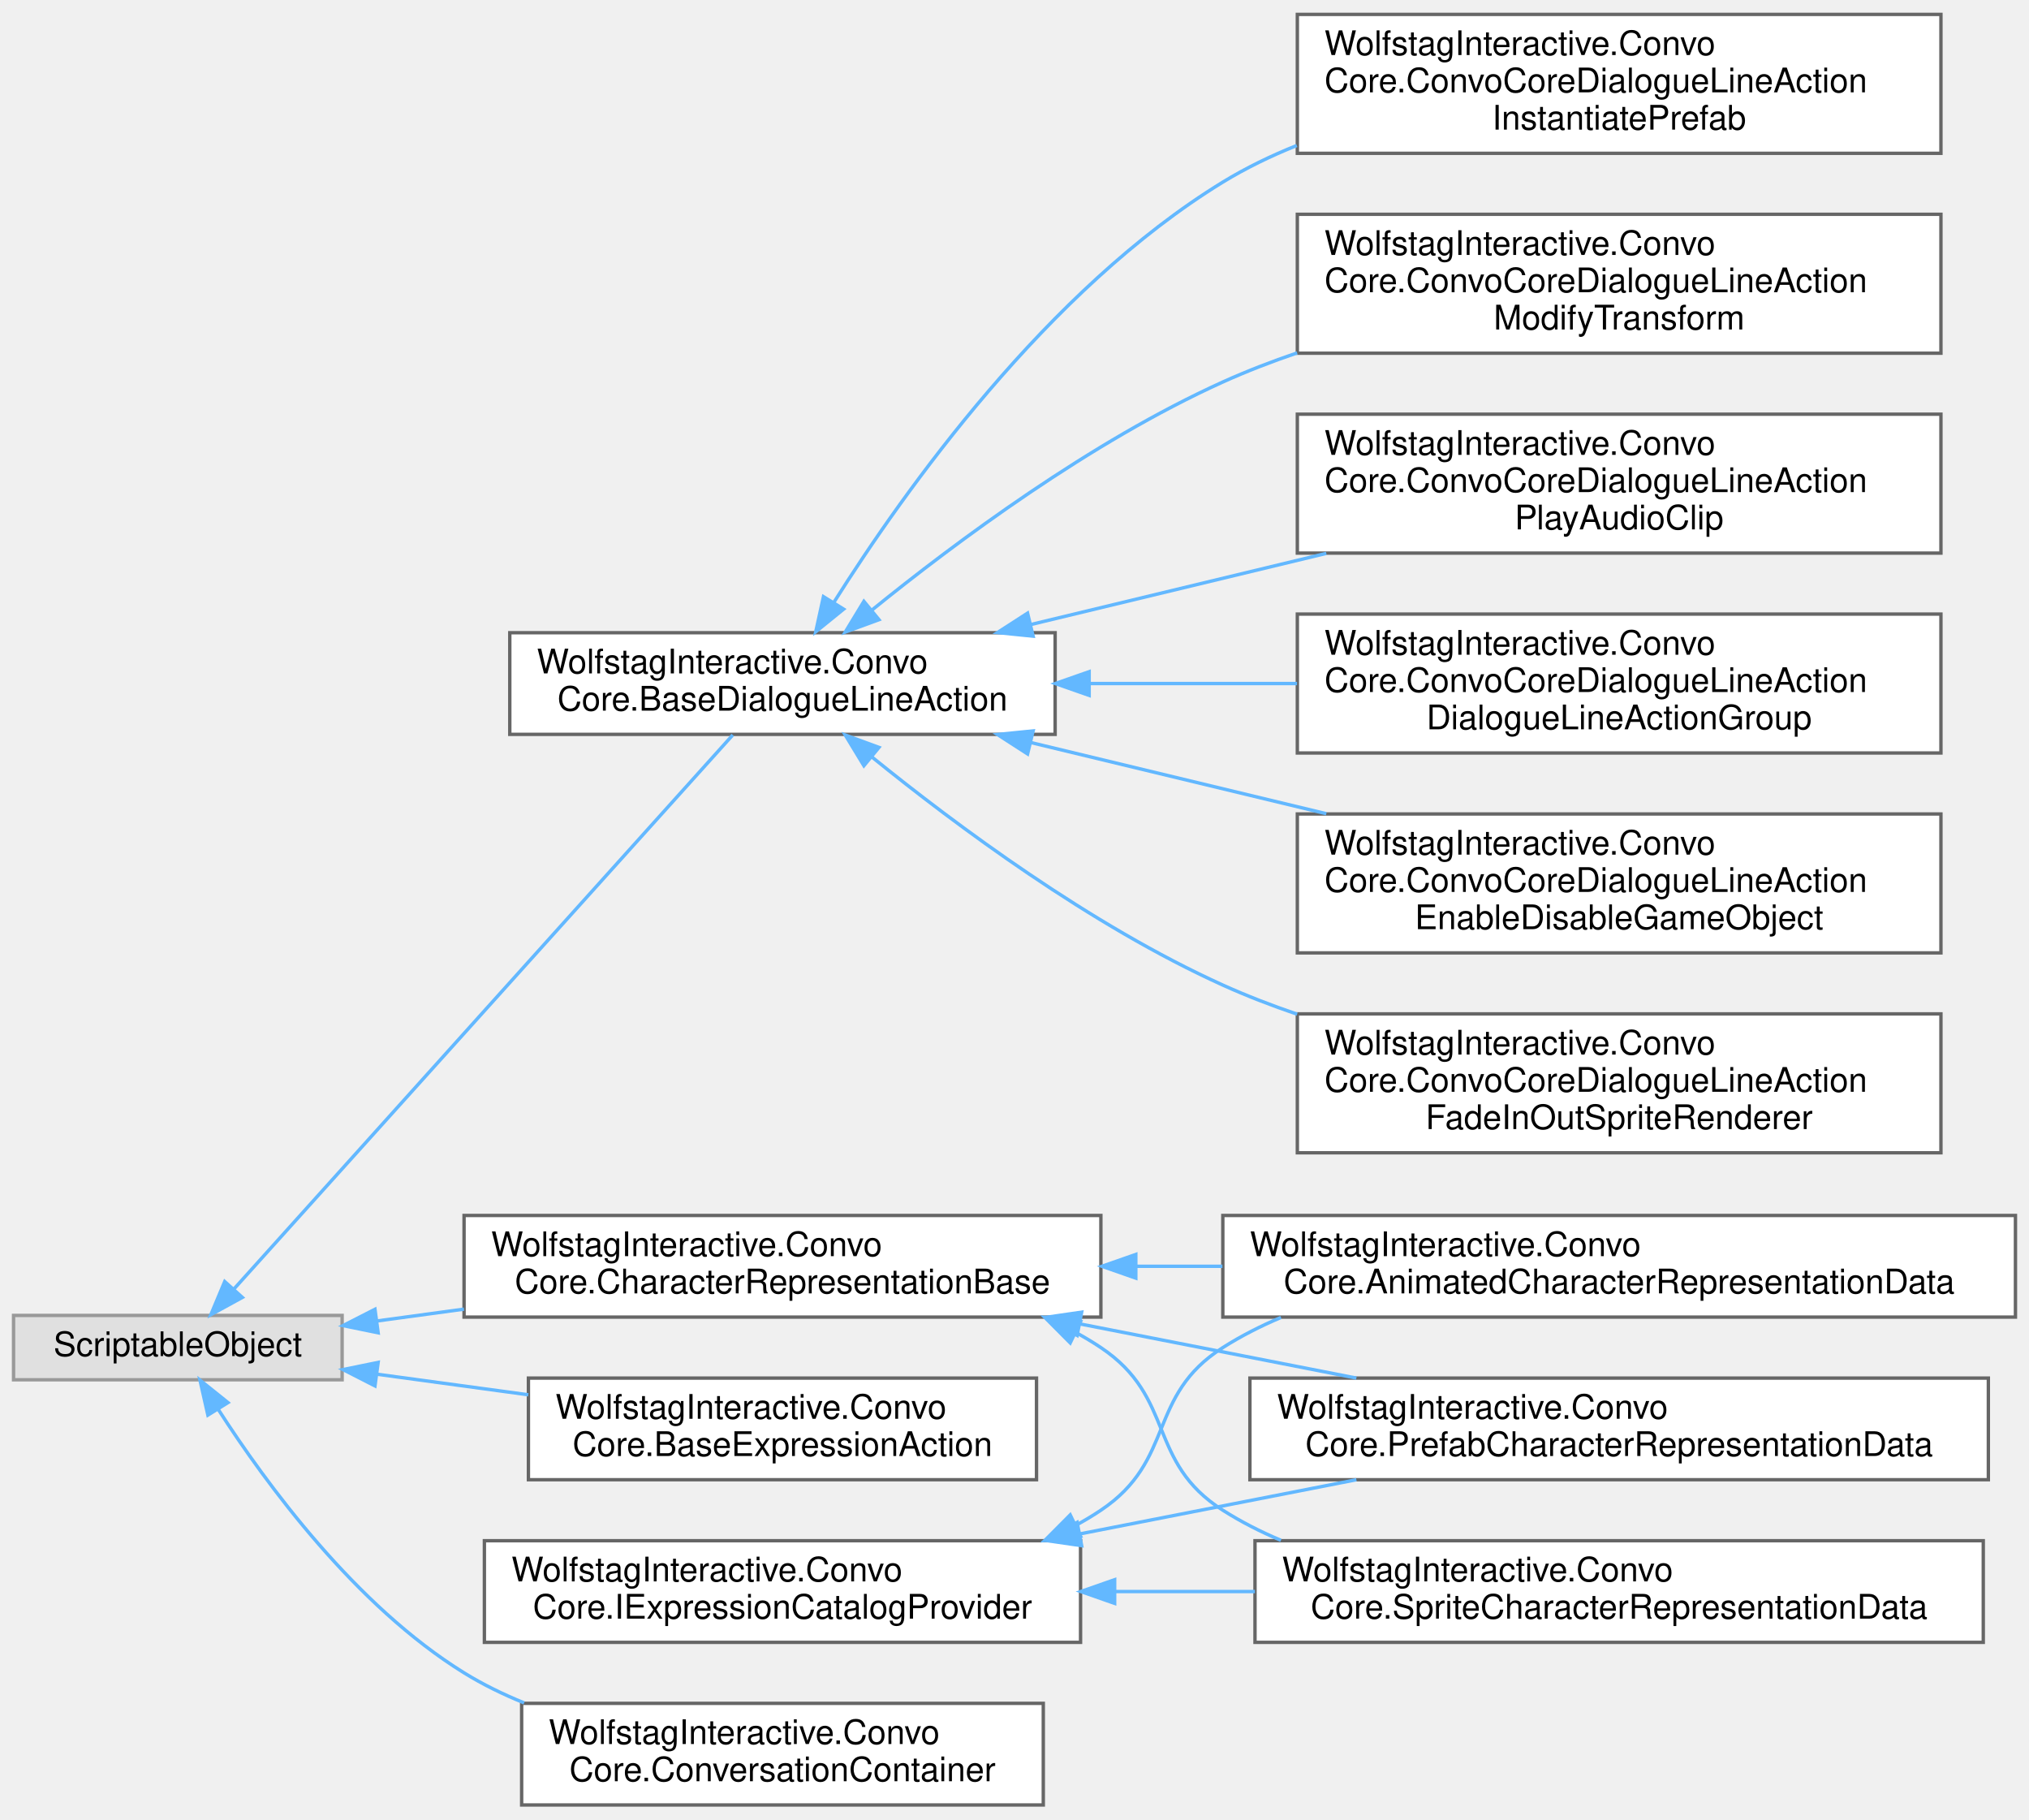
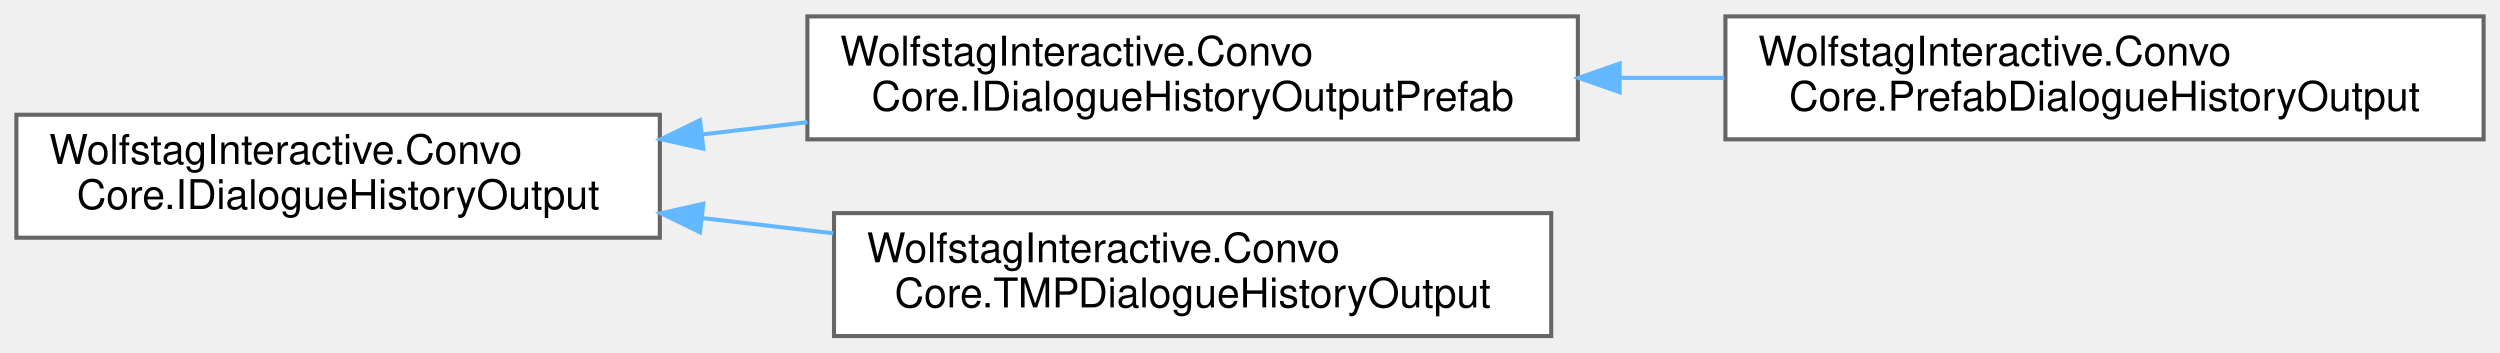
- <svg xmlns="http://www.w3.org/2000/svg" xmlns:xlink="http://www.w3.org/1999/xlink" width="599pt" height="537pt" viewBox="0.00 0.00 599.00 536.50">
-   <g id="graph0" class="graph" transform="scale(1 1) rotate(0) translate(4 532.5)">
+ <svg xmlns="http://www.w3.org/2000/svg" xmlns:xlink="http://www.w3.org/1999/xlink" width="610pt" height="86pt" viewBox="0.00 0.00 610.00 86.00">
+   <g id="graph0" class="graph" transform="scale(1 1) rotate(0) translate(4 82)">
    <g id="Node000000" class="node">
      <g id="a_Node000000">
-         <a xlink:href="interfaceWolfstagInteractive_1_1ConvoCore_1_1IExpressionCatalogProvider.html" target="_top" xlink:title="Implemented by character representations that expose a list of expressions (stable GUID + human-reada...">
-           <polygon fill="white" stroke="#666666" points="315,-78 139,-78 139,-48 315,-48 315,-78" />
-           <text text-anchor="start" x="147" y="-66" font-family="Helvetica,sans-Serif" font-size="10.00">WolfstagInteractive.Convo</text>
-           <text text-anchor="middle" x="227" y="-55" font-family="Helvetica,sans-Serif" font-size="10.00">Core.IExpressionCatalogProvider</text>
+         <a xlink:href="interfaceWolfstagInteractive_1_1ConvoCore_1_1IDialogueHistoryOutput.html" target="_top" xlink:title=" ">
+           <polygon fill="white" stroke="#666666" points="157,-54 0,-54 0,-24 157,-24 157,-54" />
+           <text text-anchor="start" x="8" y="-42" font-family="Helvetica,sans-Serif" font-size="10.00">WolfstagInteractive.Convo</text>
+           <text text-anchor="middle" x="78.5" y="-31" font-family="Helvetica,sans-Serif" font-size="10.00">Core.IDialogueHistoryOutput</text>
        </a>
      </g>
    </g>
    <g id="Node000001" class="node">
      <g id="a_Node000001">
-         <a xlink:href="classWolfstagInteractive_1_1ConvoCore_1_1AnimatedCharacterRepresentationData.html" target="_top" xlink:title=" ">
-           <polygon fill="white" stroke="#666666" points="591,-174 357,-174 357,-144 591,-144 591,-174" />
-           <text text-anchor="start" x="365" y="-162" font-family="Helvetica,sans-Serif" font-size="10.00">WolfstagInteractive.Convo</text>
-           <text text-anchor="middle" x="474" y="-151" font-family="Helvetica,sans-Serif" font-size="10.00">Core.AnimatedCharacterRepresentationData</text>
+         <a xlink:href="interfaceWolfstagInteractive_1_1ConvoCore_1_1IDialogueHistoryOutputPrefab.html" target="_top" xlink:title=" ">
+           <polygon fill="white" stroke="#666666" points="381,-78 193,-78 193,-48 381,-48 381,-78" />
+           <text text-anchor="start" x="201" y="-66" font-family="Helvetica,sans-Serif" font-size="10.00">WolfstagInteractive.Convo</text>
+           <text text-anchor="middle" x="287" y="-55" font-family="Helvetica,sans-Serif" font-size="10.00">Core.IDialogueHistoryOutputPrefab</text>
        </a>
      </g>
    </g>
-     <g id="edge70_Node000000_Node000001" class="edge">
-       <g id="a_edge70_Node000000_Node000001">
+     <g id="edge71_Node000000_Node000001" class="edge">
+       <g id="a_edge71_Node000000_Node000001">
        <a xlink:title=" ">
-           <path fill="none" stroke="#63b8ff" d="M313.51,-82.49C316.09,-83.89 318.6,-85.39 321,-87 343.16,-101.83 334.49,-120.71 357,-135 362.38,-138.42 368.16,-141.36 374.16,-143.89" />
-           <polygon fill="#63b8ff" stroke="#63b8ff" points="315,-79.32 304.48,-78.11 311.95,-85.62 315,-79.32" />
+           <path fill="none" stroke="#63b8ff" d="M167.21,-49.19C175.74,-50.19 184.42,-51.19 193,-52.19" />
+           <polygon fill="#63b8ff" stroke="#63b8ff" points="167.61,-45.72 157.27,-48.04 166.8,-52.67 167.61,-45.72" />
        </a>
      </g>
    </g>
    <g id="Node000003" class="node">
      <g id="a_Node000003">
-         <a xlink:href="classWolfstagInteractive_1_1ConvoCore_1_1PrefabCharacterRepresentationData.html" target="_top" xlink:title="Defines how a prefab-based character is displayed in a ConvoCore conversation.">
-           <polygon fill="white" stroke="#666666" points="583,-126 365,-126 365,-96 583,-96 583,-126" />
-           <text text-anchor="start" x="373" y="-114" font-family="Helvetica,sans-Serif" font-size="10.00">WolfstagInteractive.Convo</text>
-           <text text-anchor="middle" x="474" y="-103" font-family="Helvetica,sans-Serif" font-size="10.00">Core.PrefabCharacterRepresentationData</text>
+         <a xlink:href="classWolfstagInteractive_1_1ConvoCore_1_1TMPDialogueHistoryOutput.html" target="_top" xlink:title=" ">
+           <polygon fill="white" stroke="#666666" points="374.5,-30 199.5,-30 199.5,0 374.5,0 374.5,-30" />
+           <text text-anchor="start" x="207.5" y="-18" font-family="Helvetica,sans-Serif" font-size="10.00">WolfstagInteractive.Convo</text>
+           <text text-anchor="middle" x="287" y="-7" font-family="Helvetica,sans-Serif" font-size="10.00">Core.TMPDialogueHistoryOutput</text>
        </a>
      </g>
    </g>
-     <g id="edge71_Node000000_Node000003" class="edge">
-       <g id="a_edge71_Node000000_Node000003">
+     <g id="edge73_Node000000_Node000003" class="edge">
+       <g id="a_edge73_Node000000_Node000003">
        <a xlink:title=" ">
-           <path fill="none" stroke="#63b8ff" d="M314.91,-80.03C341.51,-85.24 370.57,-90.93 396.43,-96" />
-           <polygon fill="#63b8ff" stroke="#63b8ff" points="315.33,-76.54 304.85,-78.06 313.99,-83.41 315.33,-76.54" />
-         </a>
-       </g>
-     </g>
-     <g id="Node000004" class="node">
-       <g id="a_Node000004">
-         <a xlink:href="classWolfstagInteractive_1_1ConvoCore_1_1SpriteCharacterRepresentationData.html" target="_top" xlink:title=" ">
-           <polygon fill="white" stroke="#666666" points="581.5,-78 366.5,-78 366.5,-48 581.5,-48 581.5,-78" />
-           <text text-anchor="start" x="374.5" y="-66" font-family="Helvetica,sans-Serif" font-size="10.00">WolfstagInteractive.Convo</text>
-           <text text-anchor="middle" x="474" y="-55" font-family="Helvetica,sans-Serif" font-size="10.00">Core.SpriteCharacterRepresentationData</text>
-         </a>
-       </g>
-     </g>
-     <g id="edge72_Node000000_Node000004" class="edge">
-       <g id="a_edge72_Node000000_Node000004">
-         <a xlink:title=" ">
-           <path fill="none" stroke="#63b8ff" d="M325.32,-63C338.84,-63 352.79,-63 366.48,-63" />
-           <polygon fill="#63b8ff" stroke="#63b8ff" points="325.07,-59.5 315.07,-63 325.07,-66.5 325.07,-59.5" />
-         </a>
-       </g>
-     </g>
-     <g id="Node000005" class="node">
-       <g id="a_Node000005">
-         <a xlink:title=" ">
-           <polygon fill="#e0e0e0" stroke="#999999" points="97,-144.5 0,-144.5 0,-125.5 97,-125.5 97,-144.5" />
-           <text text-anchor="middle" x="48.5" y="-132.5" font-family="Helvetica,sans-Serif" font-size="10.00">ScriptableObject</text>
-         </a>
-       </g>
-     </g>
-     <g id="Node000006" class="node">
-       <g id="a_Node000006">
-         <a xlink:href="classWolfstagInteractive_1_1ConvoCore_1_1BaseDialogueLineAction.html" target="_top" xlink:title="Base ScriptableObject class for all ConvoCore dialogue line actions.">
-           <polygon fill="white" stroke="#666666" points="307.5,-346 146.5,-346 146.5,-316 307.5,-316 307.5,-346" />
-           <text text-anchor="start" x="154.5" y="-334" font-family="Helvetica,sans-Serif" font-size="10.00">WolfstagInteractive.Convo</text>
-           <text text-anchor="middle" x="227" y="-323" font-family="Helvetica,sans-Serif" font-size="10.00">Core.BaseDialogueLineAction</text>
-         </a>
-       </g>
-     </g>
-     <g id="edge73_Node000005_Node000006" class="edge">
-       <g id="a_edge73_Node000005_Node000006">
-         <a xlink:title=" ">
-           <path fill="none" stroke="#63b8ff" d="M65.16,-152.4C99.33,-190.34 180.07,-279.99 212.33,-315.82" />
-           <polygon fill="#63b8ff" stroke="#63b8ff" points="67.55,-149.81 58.25,-144.72 62.34,-154.49 67.55,-149.81" />
-         </a>
-       </g>
-     </g>
-     <g id="Node000013" class="node">
-       <g id="a_Node000013">
-         <a xlink:href="classWolfstagInteractive_1_1ConvoCore_1_1BaseExpressionAction.html" target="_top" xlink:title="Abstract base ScriptableObject for custom expression actions.">
-           <polygon fill="white" stroke="#666666" points="302,-126 152,-126 152,-96 302,-96 302,-126" />
-           <text text-anchor="start" x="160" y="-114" font-family="Helvetica,sans-Serif" font-size="10.00">WolfstagInteractive.Convo</text>
-           <text text-anchor="middle" x="227" y="-103" font-family="Helvetica,sans-Serif" font-size="10.00">Core.BaseExpressionAction</text>
-         </a>
-       </g>
-     </g>
-     <g id="edge80_Node000005_Node000013" class="edge">
-       <g id="a_edge80_Node000005_Node000013">
-         <a xlink:title=" ">
-           <path fill="none" stroke="#63b8ff" d="M107.4,-127.13C121.64,-125.19 137.08,-123.09 151.97,-121.07" />
-           <polygon fill="#63b8ff" stroke="#63b8ff" points="106.7,-123.69 97.26,-128.51 107.64,-130.63 106.7,-123.69" />
+           <path fill="none" stroke="#63b8ff" d="M167.34,-28.79C177.93,-27.56 188.73,-26.3 199.3,-25.08" />
+           <polygon fill="#63b8ff" stroke="#63b8ff" points="166.8,-25.33 157.27,-29.96 167.61,-32.28 166.8,-25.33" />
        </a>
      </g>
    </g>
    <g id="Node000002" class="node">
      <g id="a_Node000002">
-         <a xlink:href="classWolfstagInteractive_1_1ConvoCore_1_1CharacterRepresentationBase.html" target="_top" xlink:title="Abstract ScriptableObject base class for all character visual representations.">
-           <polygon fill="white" stroke="#666666" points="321,-174 133,-174 133,-144 321,-144 321,-174" />
-           <text text-anchor="start" x="141" y="-162" font-family="Helvetica,sans-Serif" font-size="10.00">WolfstagInteractive.Convo</text>
-           <text text-anchor="middle" x="227" y="-151" font-family="Helvetica,sans-Serif" font-size="10.00">Core.CharacterRepresentationBase</text>
+         <a xlink:href="classWolfstagInteractive_1_1ConvoCore_1_1PrefabDialogueHistoryOutput.html" target="_top" xlink:title=" ">
+           <polygon fill="white" stroke="#666666" points="602,-78 417,-78 417,-48 602,-48 602,-78" />
+           <text text-anchor="start" x="425" y="-66" font-family="Helvetica,sans-Serif" font-size="10.00">WolfstagInteractive.Convo</text>
+           <text text-anchor="middle" x="509.5" y="-55" font-family="Helvetica,sans-Serif" font-size="10.00">Core.PrefabDialogueHistoryOutput</text>
        </a>
      </g>
    </g>
-     <g id="edge81_Node000005_Node000002" class="edge">
-       <g id="a_edge81_Node000005_Node000002">
+     <g id="edge72_Node000001_Node000002" class="edge">
+       <g id="a_edge72_Node000001_Node000002">
        <a xlink:title=" ">
-           <path fill="none" stroke="#63b8ff" d="M107.44,-142.88C115.66,-144 124.28,-145.17 132.97,-146.35" />
-           <polygon fill="#63b8ff" stroke="#63b8ff" points="107.64,-139.37 97.26,-141.49 106.7,-146.31 107.64,-139.37" />
-         </a>
-       </g>
-     </g>
-     <g id="Node000014" class="node">
-       <g id="a_Node000014">
-         <a xlink:href="classWolfstagInteractive_1_1ConvoCore_1_1ConversationContainer.html" target="_top" xlink:title="ScriptableObject that groups one or more ConvoCoreConversationData assets into a single addressable u...">
-           <polygon fill="white" stroke="#666666" points="304,-30 150,-30 150,0 304,0 304,-30" />
-           <text text-anchor="start" x="158" y="-18" font-family="Helvetica,sans-Serif" font-size="10.00">WolfstagInteractive.Convo</text>
-           <text text-anchor="middle" x="227" y="-7" font-family="Helvetica,sans-Serif" font-size="10.00">Core.ConversationContainer</text>
-         </a>
-       </g>
-     </g>
-     <g id="edge85_Node000005_Node000014" class="edge">
-       <g id="a_edge85_Node000005_Node000014">
-         <a xlink:title=" ">
-           <path fill="none" stroke="#63b8ff" d="M60.44,-116.75C74.49,-94.91 100.92,-58.83 133,-39 138.53,-35.58 144.54,-32.65 150.74,-30.13" />
-           <polygon fill="#63b8ff" stroke="#63b8ff" points="57.37,-115.07 55.04,-125.4 63.3,-118.77 57.37,-115.07" />
-         </a>
-       </g>
-     </g>
-     <g id="Node000007" class="node">
-       <g id="a_Node000007">
-         <a xlink:href="classWolfstagInteractive_1_1ConvoCore_1_1ConvoCoreDialogueLineActionDialogueLineActionGroup.html" target="_top" xlink:title=" ">
-           <polygon fill="white" stroke="#666666" points="569,-351.5 379,-351.5 379,-310.5 569,-310.5 569,-351.5" />
-           <text text-anchor="start" x="387" y="-339.5" font-family="Helvetica,sans-Serif" font-size="10.00">WolfstagInteractive.Convo</text>
-           <text text-anchor="start" x="387" y="-328.5" font-family="Helvetica,sans-Serif" font-size="10.00">Core.ConvoCoreDialogueLineAction</text>
-           <text text-anchor="middle" x="474" y="-317.5" font-family="Helvetica,sans-Serif" font-size="10.00">DialogueLineActionGroup</text>
-         </a>
-       </g>
-     </g>
-     <g id="edge74_Node000006_Node000007" class="edge">
-       <g id="a_edge74_Node000006_Node000007">
-         <a xlink:title=" ">
-           <path fill="none" stroke="#63b8ff" d="M317.55,-331C337.53,-331 358.77,-331 378.92,-331" />
-           <polygon fill="#63b8ff" stroke="#63b8ff" points="317.54,-327.5 307.54,-331 317.54,-334.5 317.54,-327.5" />
-         </a>
-       </g>
-     </g>
-     <g id="Node000008" class="node">
-       <g id="a_Node000008">
-         <a xlink:href="classWolfstagInteractive_1_1ConvoCore_1_1ConvoCoreDialogueLineActionEnableDisableGameObject.html" target="_top" xlink:title=" ">
-           <polygon fill="white" stroke="#666666" points="569,-292.5 379,-292.5 379,-251.5 569,-251.5 569,-292.5" />
-           <text text-anchor="start" x="387" y="-280.5" font-family="Helvetica,sans-Serif" font-size="10.00">WolfstagInteractive.Convo</text>
-           <text text-anchor="start" x="387" y="-269.5" font-family="Helvetica,sans-Serif" font-size="10.00">Core.ConvoCoreDialogueLineAction</text>
-           <text text-anchor="middle" x="474" y="-258.5" font-family="Helvetica,sans-Serif" font-size="10.00">EnableDisableGameObject</text>
-         </a>
-       </g>
-     </g>
-     <g id="edge75_Node000006_Node000008" class="edge">
-       <g id="a_edge75_Node000006_Node000008">
-         <a xlink:title=" ">
-           <path fill="none" stroke="#63b8ff" d="M300.34,-313.58C327.7,-306.99 359.1,-299.43 387.55,-292.58" />
-           <polygon fill="#63b8ff" stroke="#63b8ff" points="299.36,-310.22 290.46,-315.96 301,-317.02 299.36,-310.22" />
-         </a>
-       </g>
-     </g>
-     <g id="Node000009" class="node">
-       <g id="a_Node000009">
-         <a xlink:href="classWolfstagInteractive_1_1ConvoCore_1_1ConvoCoreDialogueLineActionFadeInOutSpriteRenderer.html" target="_top" xlink:title=" ">
-           <polygon fill="white" stroke="#666666" points="569,-233.5 379,-233.5 379,-192.5 569,-192.5 569,-233.5" />
-           <text text-anchor="start" x="387" y="-221.5" font-family="Helvetica,sans-Serif" font-size="10.00">WolfstagInteractive.Convo</text>
-           <text text-anchor="start" x="387" y="-210.5" font-family="Helvetica,sans-Serif" font-size="10.00">Core.ConvoCoreDialogueLineAction</text>
-           <text text-anchor="middle" x="474" y="-199.5" font-family="Helvetica,sans-Serif" font-size="10.00">FadeInOutSpriteRenderer</text>
-         </a>
-       </g>
-     </g>
-     <g id="edge76_Node000006_Node000009" class="edge">
-       <g id="a_edge76_Node000006_Node000009">
-         <a xlink:title=" ">
-           <path fill="none" stroke="#63b8ff" d="M253.38,-309.34C278.26,-289.17 318.02,-259.62 357,-242 364,-238.84 371.4,-235.98 378.94,-233.41" />
-           <polygon fill="#63b8ff" stroke="#63b8ff" points="251.04,-306.74 245.54,-315.8 255.49,-312.15 251.04,-306.74" />
-         </a>
-       </g>
-     </g>
-     <g id="Node000010" class="node">
-       <g id="a_Node000010">
-         <a xlink:href="classWolfstagInteractive_1_1ConvoCore_1_1ConvoCoreDialogueLineActionInstantiatePrefab.html" target="_top" xlink:title=" ">
-           <polygon fill="white" stroke="#666666" points="569,-528.5 379,-528.5 379,-487.5 569,-487.5 569,-528.5" />
-           <text text-anchor="start" x="387" y="-516.5" font-family="Helvetica,sans-Serif" font-size="10.00">WolfstagInteractive.Convo</text>
-           <text text-anchor="start" x="387" y="-505.5" font-family="Helvetica,sans-Serif" font-size="10.00">Core.ConvoCoreDialogueLineAction</text>
-           <text text-anchor="middle" x="474" y="-494.5" font-family="Helvetica,sans-Serif" font-size="10.00">InstantiatePrefab</text>
-         </a>
-       </g>
-     </g>
-     <g id="edge77_Node000006_Node000010" class="edge">
-       <g id="a_edge77_Node000006_Node000010">
-         <a xlink:title=" ">
-           <path fill="none" stroke="#63b8ff" d="M242.13,-354.89C262.99,-387.98 305.19,-447.27 357,-479 363.82,-483.17 371.21,-486.75 378.84,-489.81" />
-           <polygon fill="#63b8ff" stroke="#63b8ff" points="245.06,-352.96 236.83,-346.29 239.1,-356.64 245.06,-352.96" />
-         </a>
-       </g>
-     </g>
-     <g id="Node000011" class="node">
-       <g id="a_Node000011">
-         <a xlink:href="classWolfstagInteractive_1_1ConvoCore_1_1ConvoCoreDialogueLineActionModifyTransform.html" target="_top" xlink:title=" ">
-           <polygon fill="white" stroke="#666666" points="569,-469.5 379,-469.5 379,-428.5 569,-428.5 569,-469.5" />
-           <text text-anchor="start" x="387" y="-457.5" font-family="Helvetica,sans-Serif" font-size="10.00">WolfstagInteractive.Convo</text>
-           <text text-anchor="start" x="387" y="-446.5" font-family="Helvetica,sans-Serif" font-size="10.00">Core.ConvoCoreDialogueLineAction</text>
-           <text text-anchor="middle" x="474" y="-435.5" font-family="Helvetica,sans-Serif" font-size="10.00">ModifyTransform</text>
-         </a>
-       </g>
-     </g>
-     <g id="edge78_Node000006_Node000011" class="edge">
-       <g id="a_edge78_Node000006_Node000011">
-         <a xlink:title=" ">
-           <path fill="none" stroke="#63b8ff" d="M253.38,-352.66C278.26,-372.83 318.02,-402.38 357,-420 364,-423.16 371.4,-426.02 378.94,-428.59" />
-           <polygon fill="#63b8ff" stroke="#63b8ff" points="255.49,-349.85 245.54,-346.2 251.04,-355.26 255.49,-349.85" />
-         </a>
-       </g>
-     </g>
-     <g id="Node000012" class="node">
-       <g id="a_Node000012">
-         <a xlink:href="classWolfstagInteractive_1_1ConvoCore_1_1ConvoCoreDialogueLineActionPlayAudioClip.html" target="_top" xlink:title=" ">
-           <polygon fill="white" stroke="#666666" points="569,-410.5 379,-410.5 379,-369.5 569,-369.5 569,-410.5" />
-           <text text-anchor="start" x="387" y="-398.5" font-family="Helvetica,sans-Serif" font-size="10.00">WolfstagInteractive.Convo</text>
-           <text text-anchor="start" x="387" y="-387.5" font-family="Helvetica,sans-Serif" font-size="10.00">Core.ConvoCoreDialogueLineAction</text>
-           <text text-anchor="middle" x="474" y="-376.5" font-family="Helvetica,sans-Serif" font-size="10.00">PlayAudioClip</text>
-         </a>
-       </g>
-     </g>
-     <g id="edge79_Node000006_Node000012" class="edge">
-       <g id="a_edge79_Node000006_Node000012">
-         <a xlink:title=" ">
-           <path fill="none" stroke="#63b8ff" d="M300.34,-348.42C327.7,-355.01 359.1,-362.57 387.55,-369.42" />
-           <polygon fill="#63b8ff" stroke="#63b8ff" points="301,-344.98 290.46,-346.04 299.36,-351.78 301,-344.98" />
-         </a>
-       </g>
-     </g>
-     <g id="edge82_Node000002_Node000001" class="edge">
-       <g id="a_edge82_Node000002_Node000001">
-         <a xlink:title=" ">
-           <path fill="none" stroke="#63b8ff" d="M331.49,-159C339.88,-159 348.4,-159 356.88,-159" />
-           <polygon fill="#63b8ff" stroke="#63b8ff" points="331.32,-155.5 321.32,-159 331.32,-162.5 331.32,-155.5" />
-         </a>
-       </g>
-     </g>
-     <g id="edge83_Node000002_Node000003" class="edge">
-       <g id="a_edge83_Node000002_Node000003">
-         <a xlink:title=" ">
-           <path fill="none" stroke="#63b8ff" d="M314.91,-141.97C341.51,-136.76 370.57,-131.07 396.43,-126" />
-           <polygon fill="#63b8ff" stroke="#63b8ff" points="313.99,-138.59 304.85,-143.94 315.33,-145.46 313.99,-138.59" />
-         </a>
-       </g>
-     </g>
-     <g id="edge84_Node000002_Node000004" class="edge">
-       <g id="a_edge84_Node000002_Node000004">
-         <a xlink:title=" ">
-           <path fill="none" stroke="#63b8ff" d="M313.51,-139.51C316.09,-138.11 318.6,-136.61 321,-135 343.16,-120.17 334.49,-101.29 357,-87 362.38,-83.58 368.16,-80.64 374.16,-78.11" />
-           <polygon fill="#63b8ff" stroke="#63b8ff" points="311.95,-136.38 304.48,-143.89 315,-142.68 311.95,-136.38" />
+           <path fill="none" stroke="#63b8ff" d="M391.44,-63C399.87,-63 408.36,-63 416.7,-63" />
+           <polygon fill="#63b8ff" stroke="#63b8ff" points="391.19,-59.5 381.19,-63 391.19,-66.5 391.19,-59.5" />
        </a>
      </g>
    </g>
  </g>
</svg>
